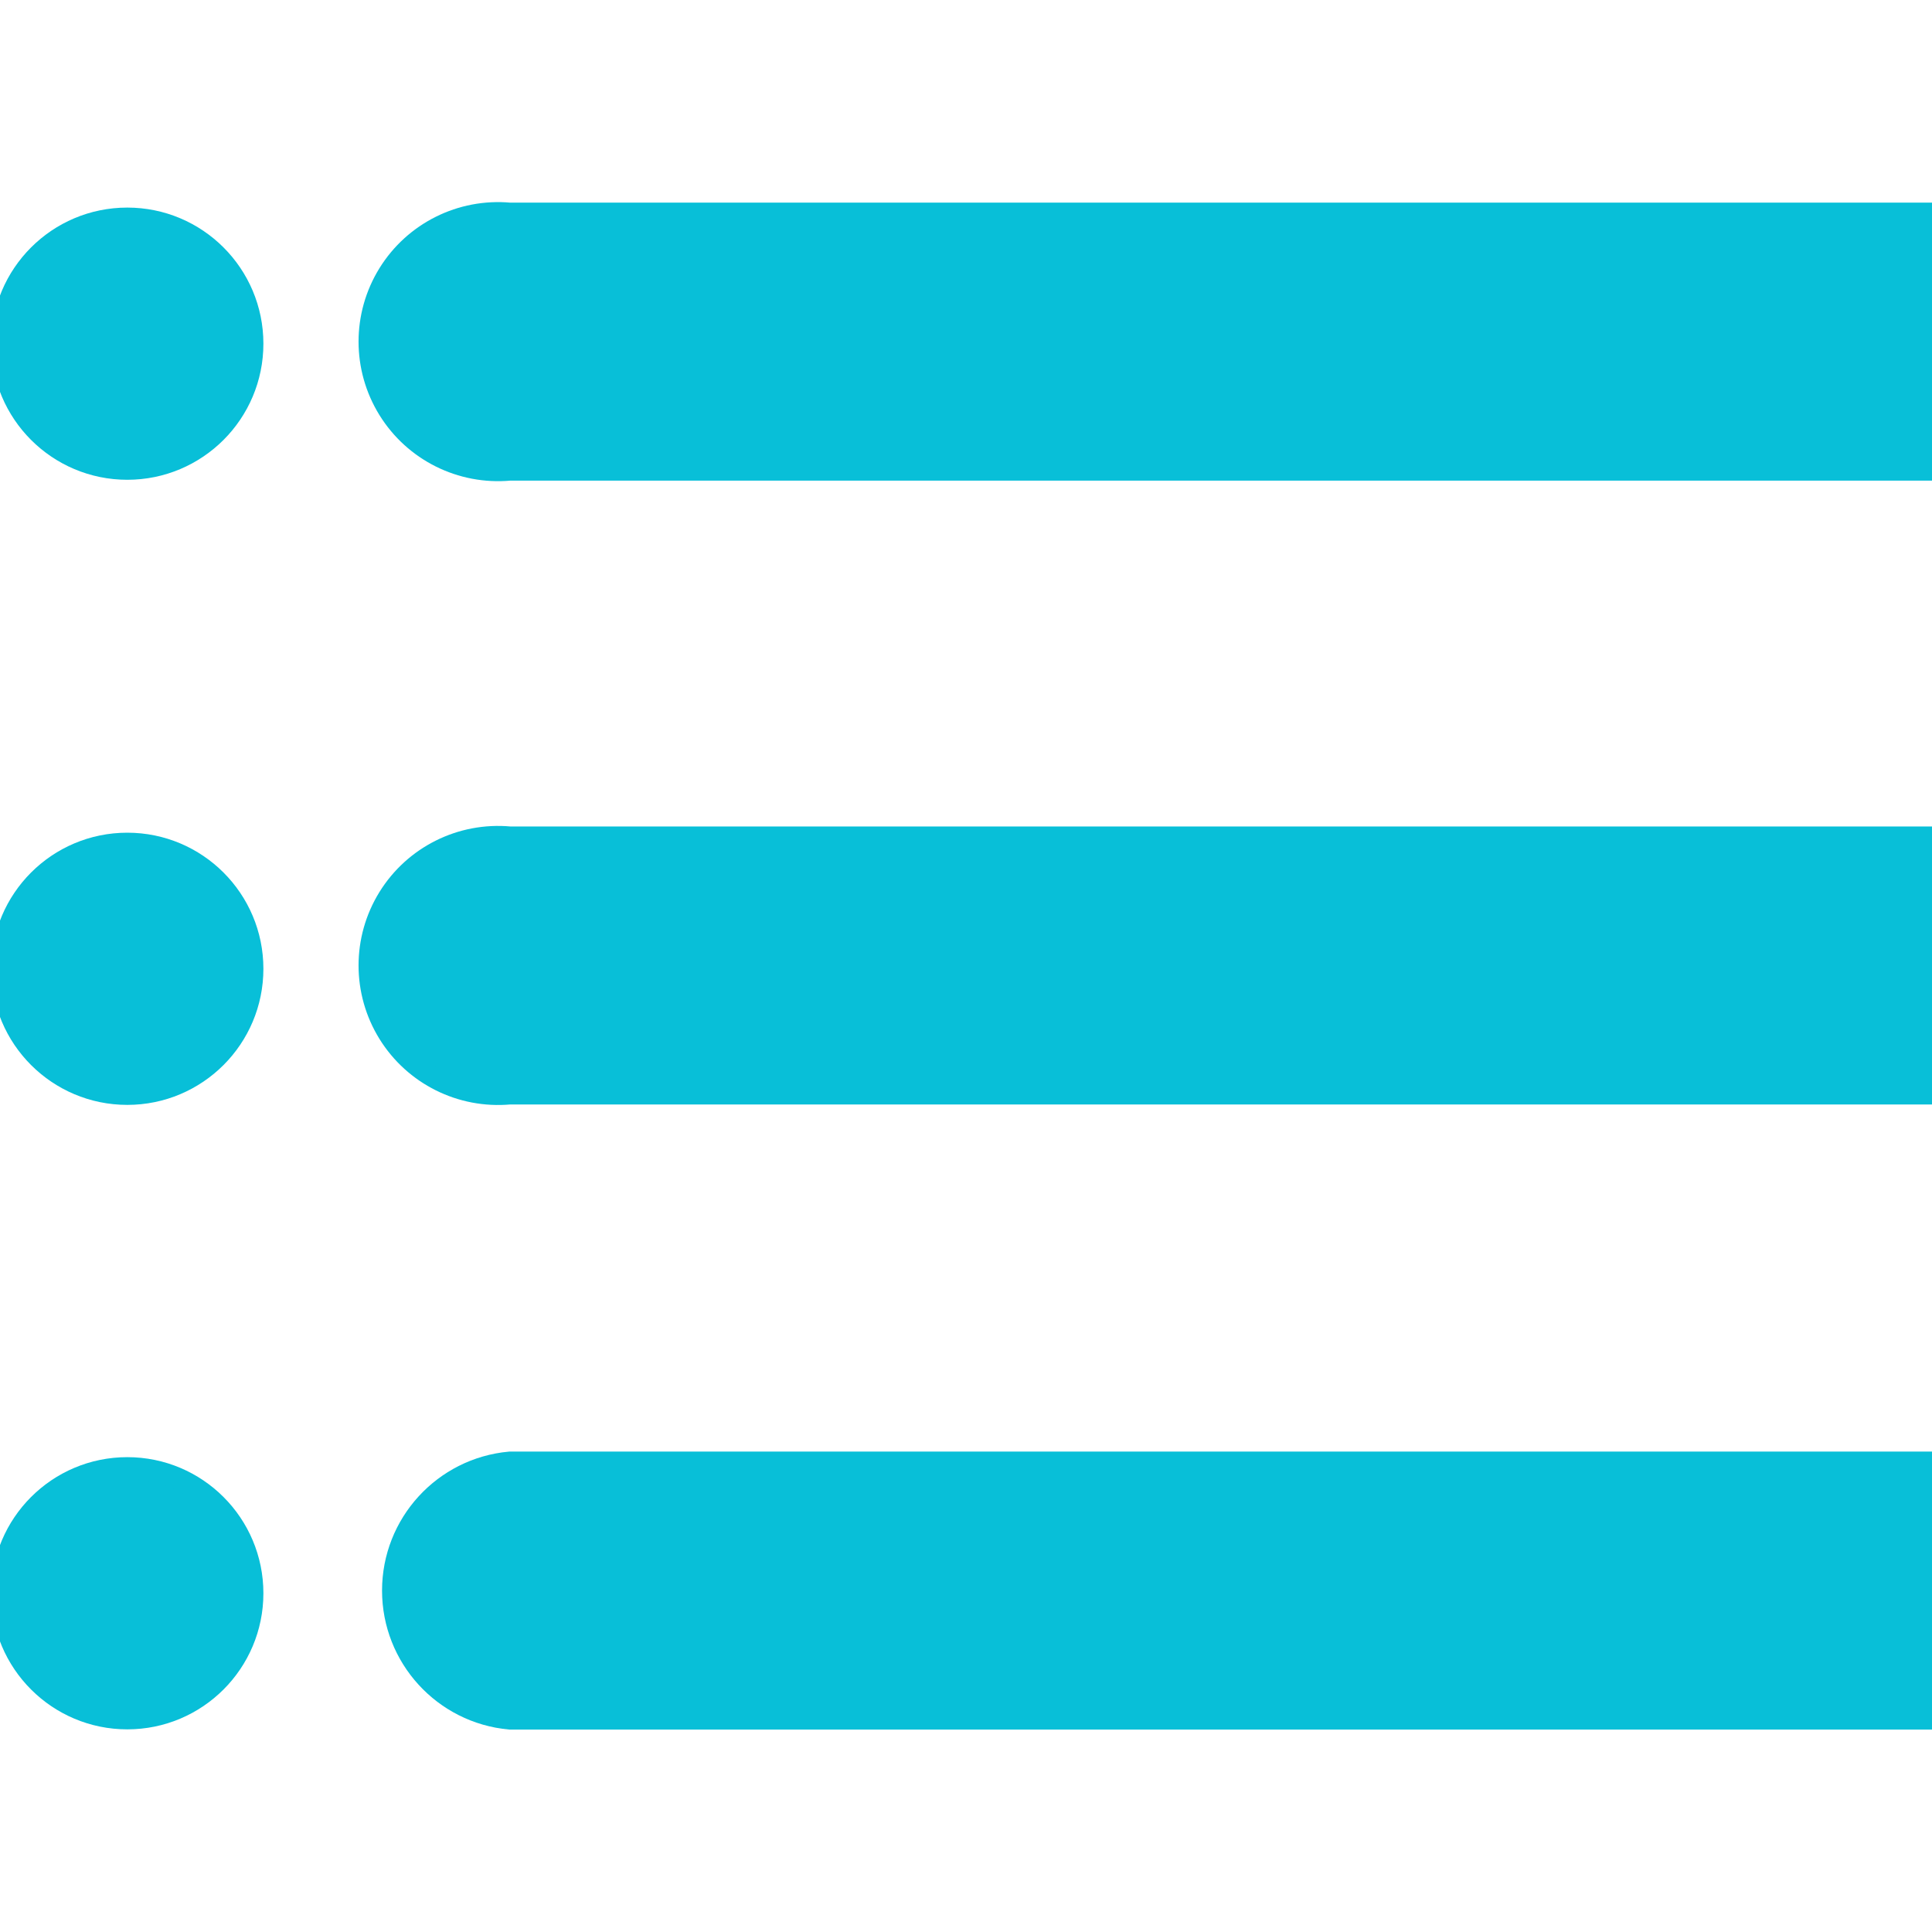
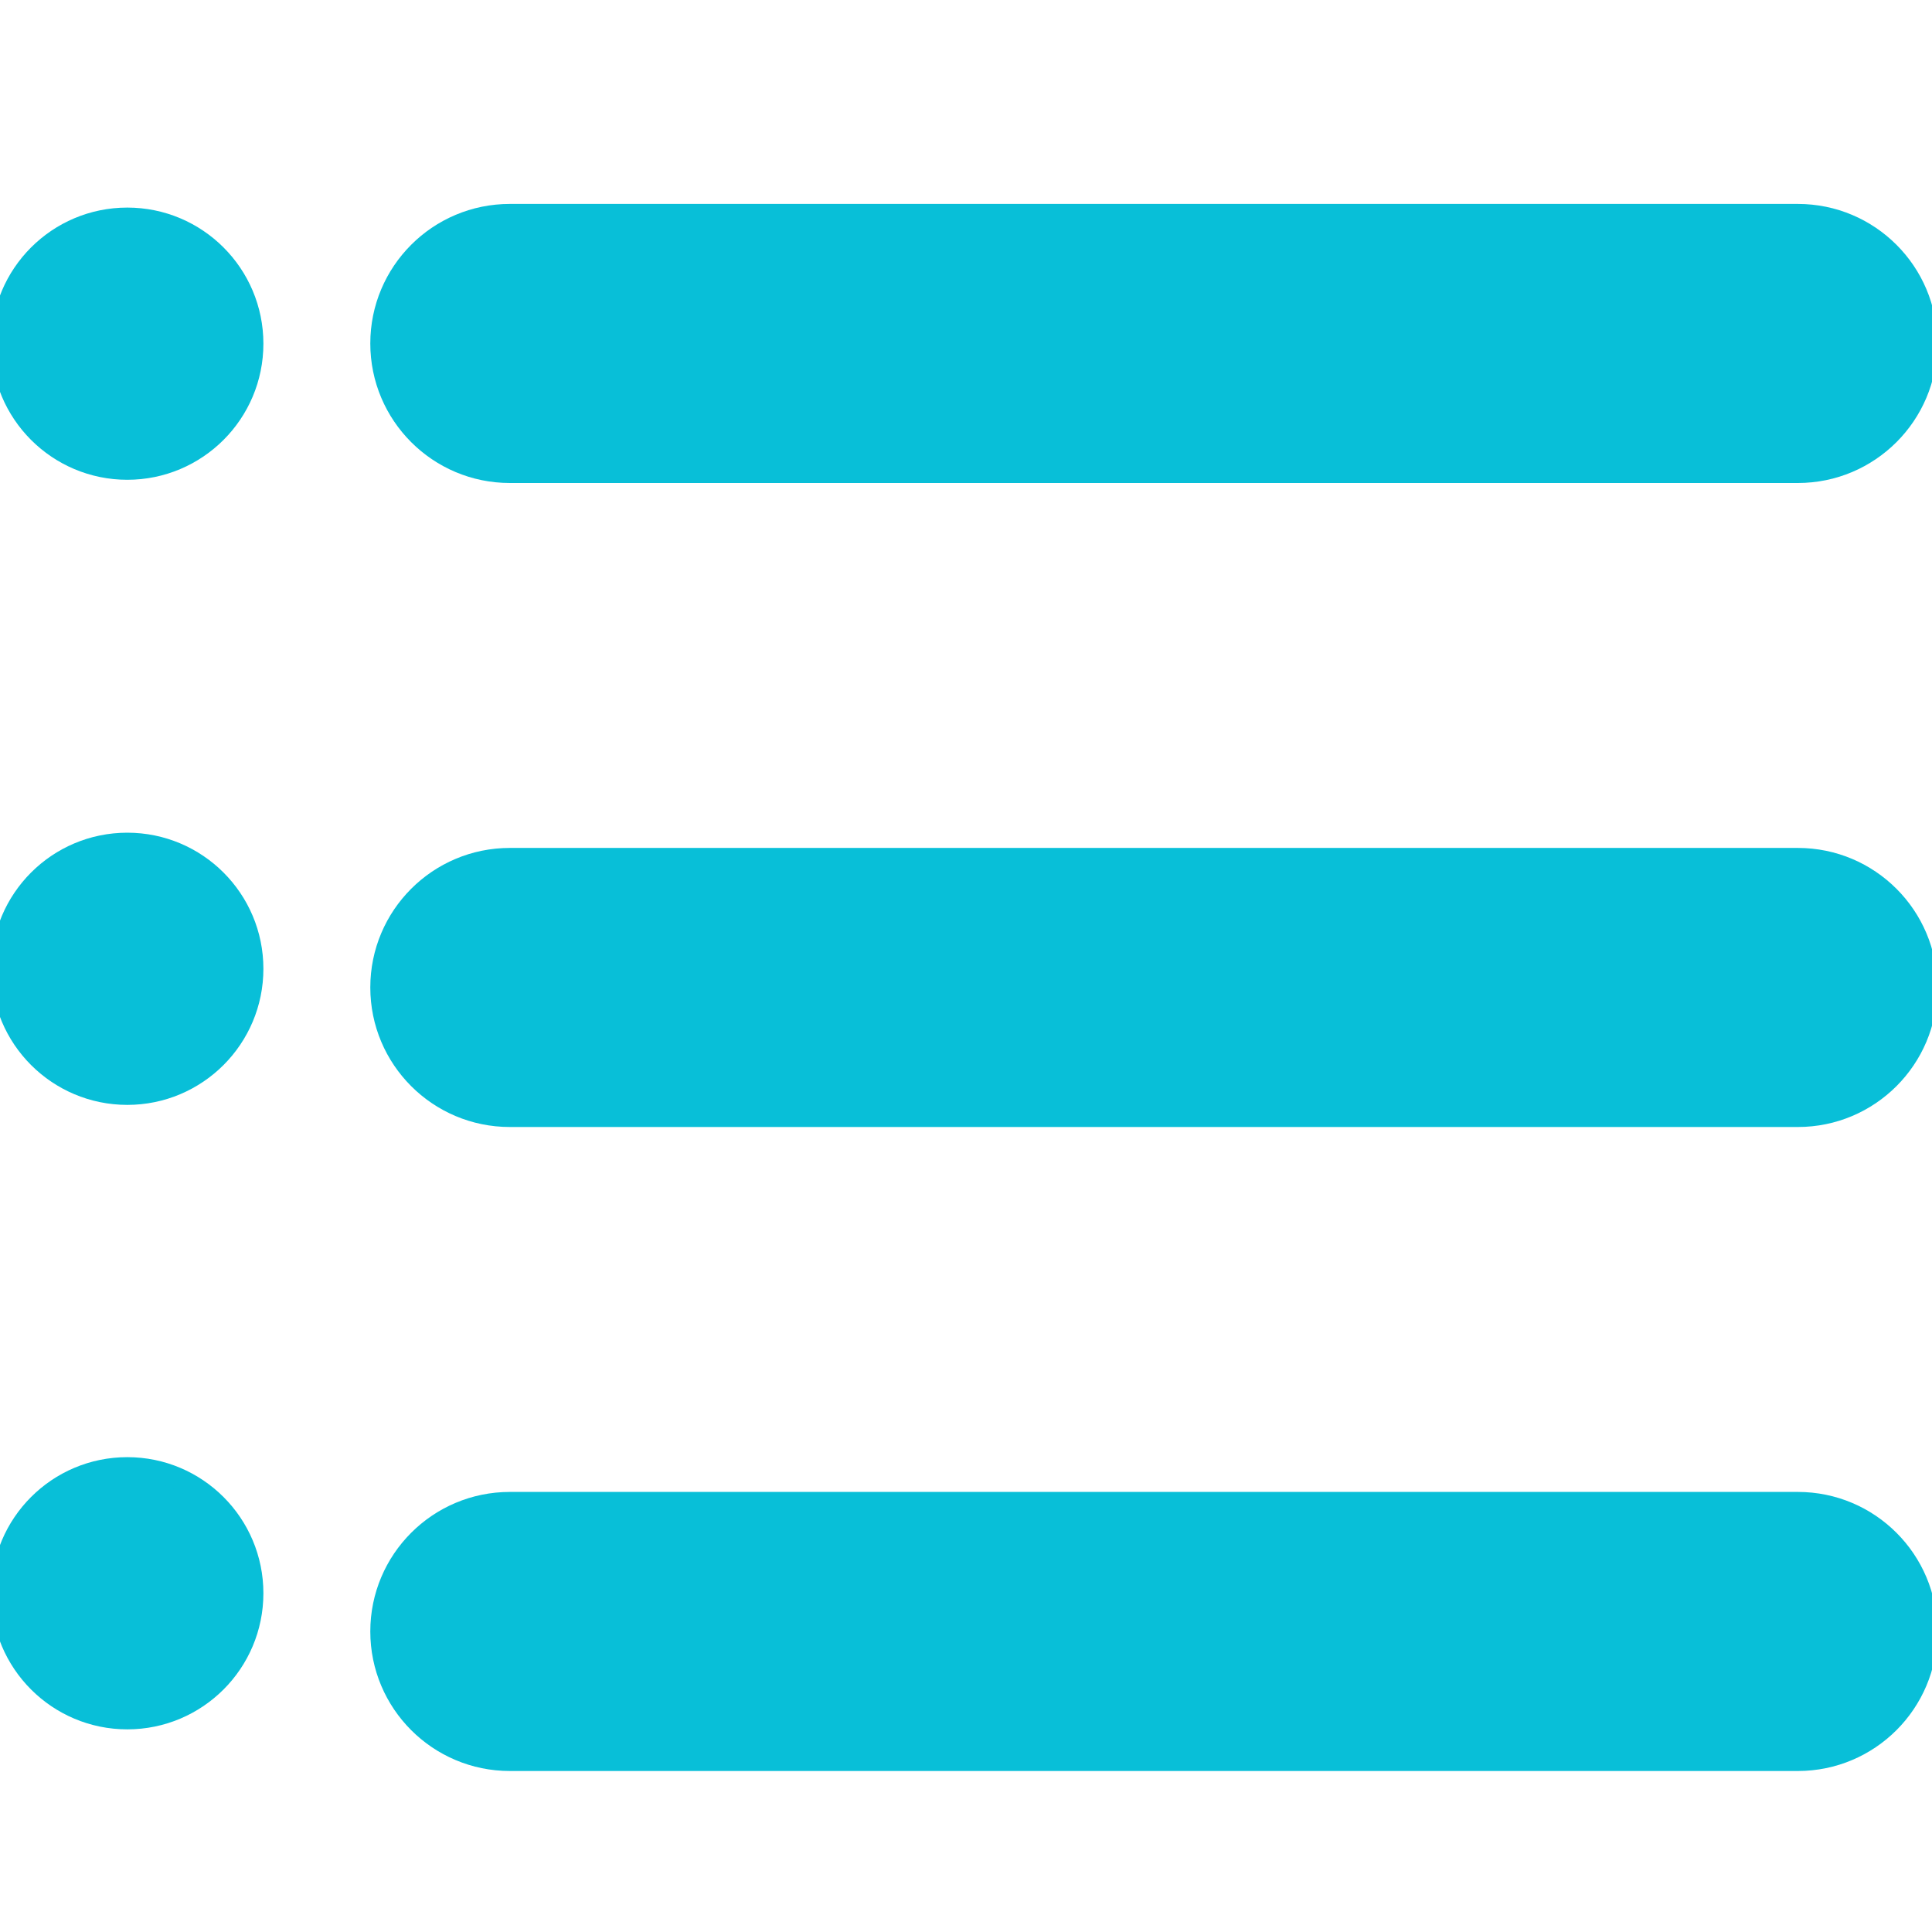
<svg xmlns="http://www.w3.org/2000/svg" data-name="Layer 1" viewBox="0 0 90 90">
-   <path d="M83.75,68.12h-60a6,6,0,0,0,0,11.95h66.2V68.12Z" fill="#08bfd8" stroke="#08bfd8" />
+   <path d="M83.75 70h-60a6 6 0 000 12h60a6 6 0 000-12Z" fill="#08bfd8" stroke="#08bfd8" />
  <circle cx="5.93" cy="74.22" r="5.84" fill="#08bfd8" stroke="#08bfd8" />
-   <path d="M83.75,39h-60a6,6,0,1,0,0,11.95h66.2V39H83.75Z" fill="#08bfd8" stroke="#08bfd8" />
+   <path d="M83.75 40h-60a6 6 0 000 12h60a6 6 0 000-12Z" fill="#08bfd8" stroke="#08bfd8" />
  <circle cx="5.93" cy="45.13" r="5.84" fill="#08bfd8" stroke="#08bfd8" />
-   <path d="M83.75,9.94h-60a6,6,0,1,0,0,11.95h66.2V9.94Z" fill="#08bfd8" stroke="#08bfd8" />
+   <path d="M83.75 10h-60a6 6 0 000 12h60a6 6 0 000-12Z" fill="#08bfd8" stroke="#08bfd8" />
  <circle cx="5.93" cy="16.01" r="5.84" fill="#08bfd8" stroke="#08bfd8" />
</svg>
